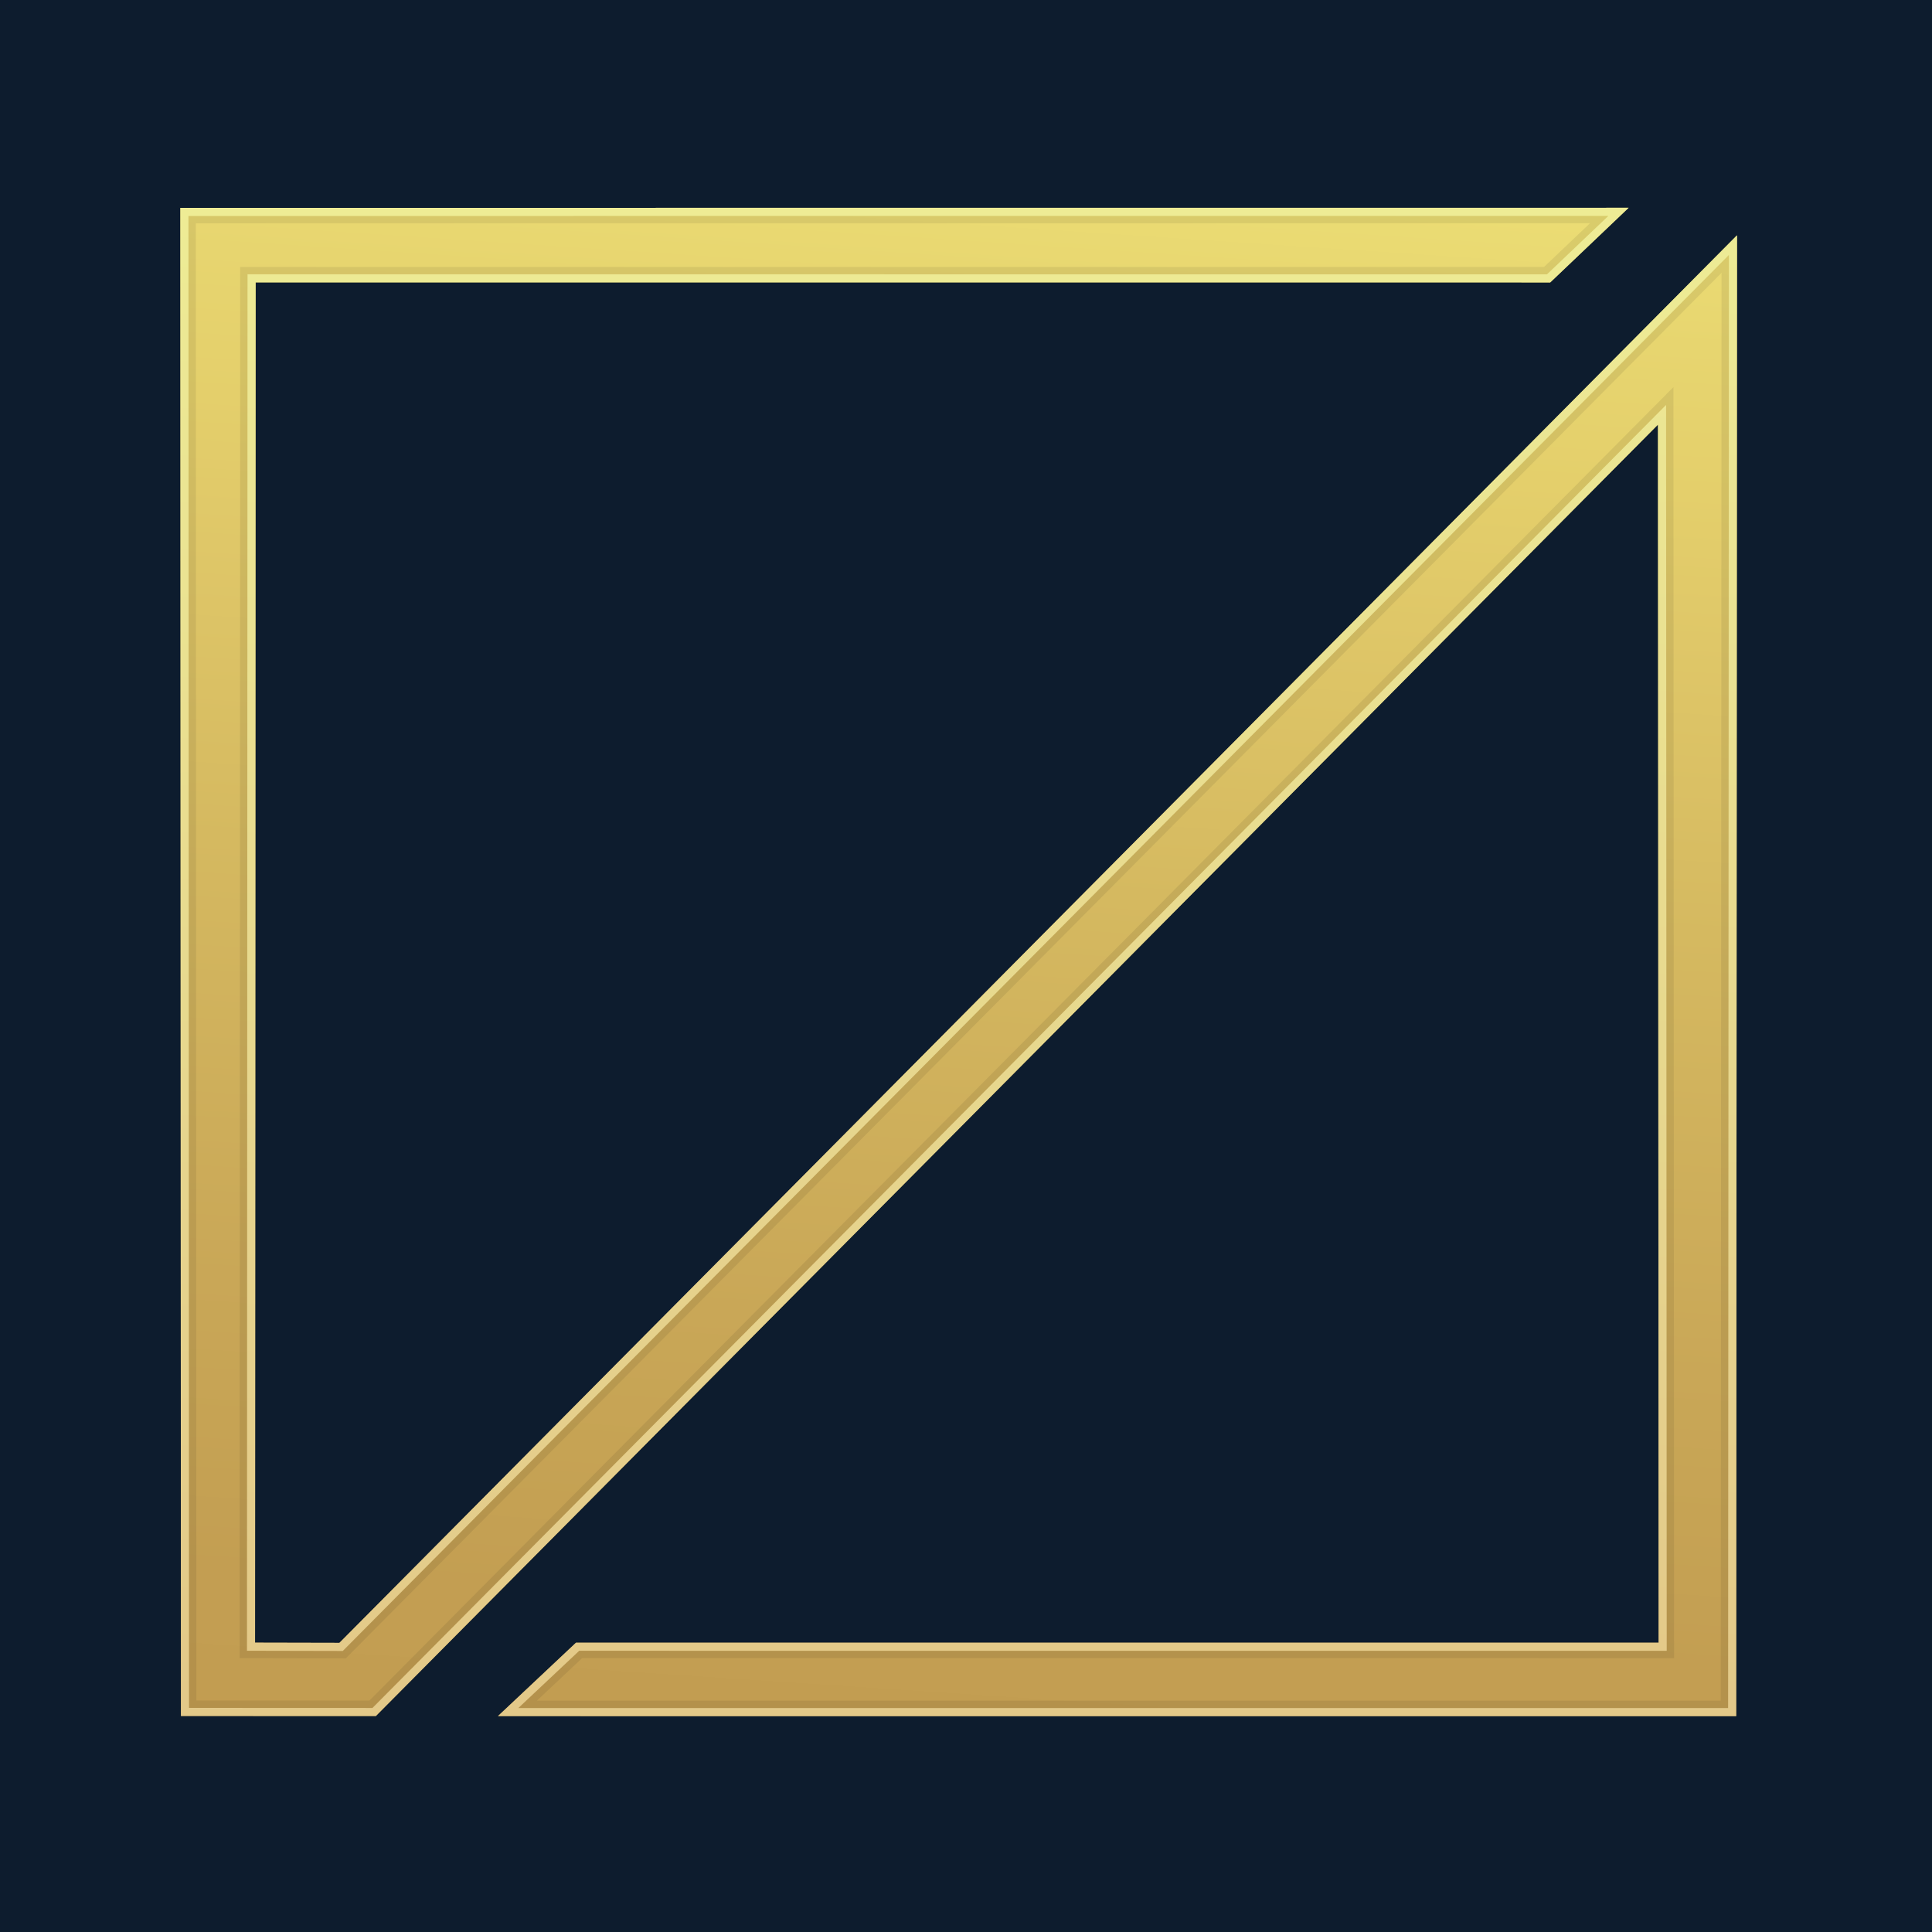
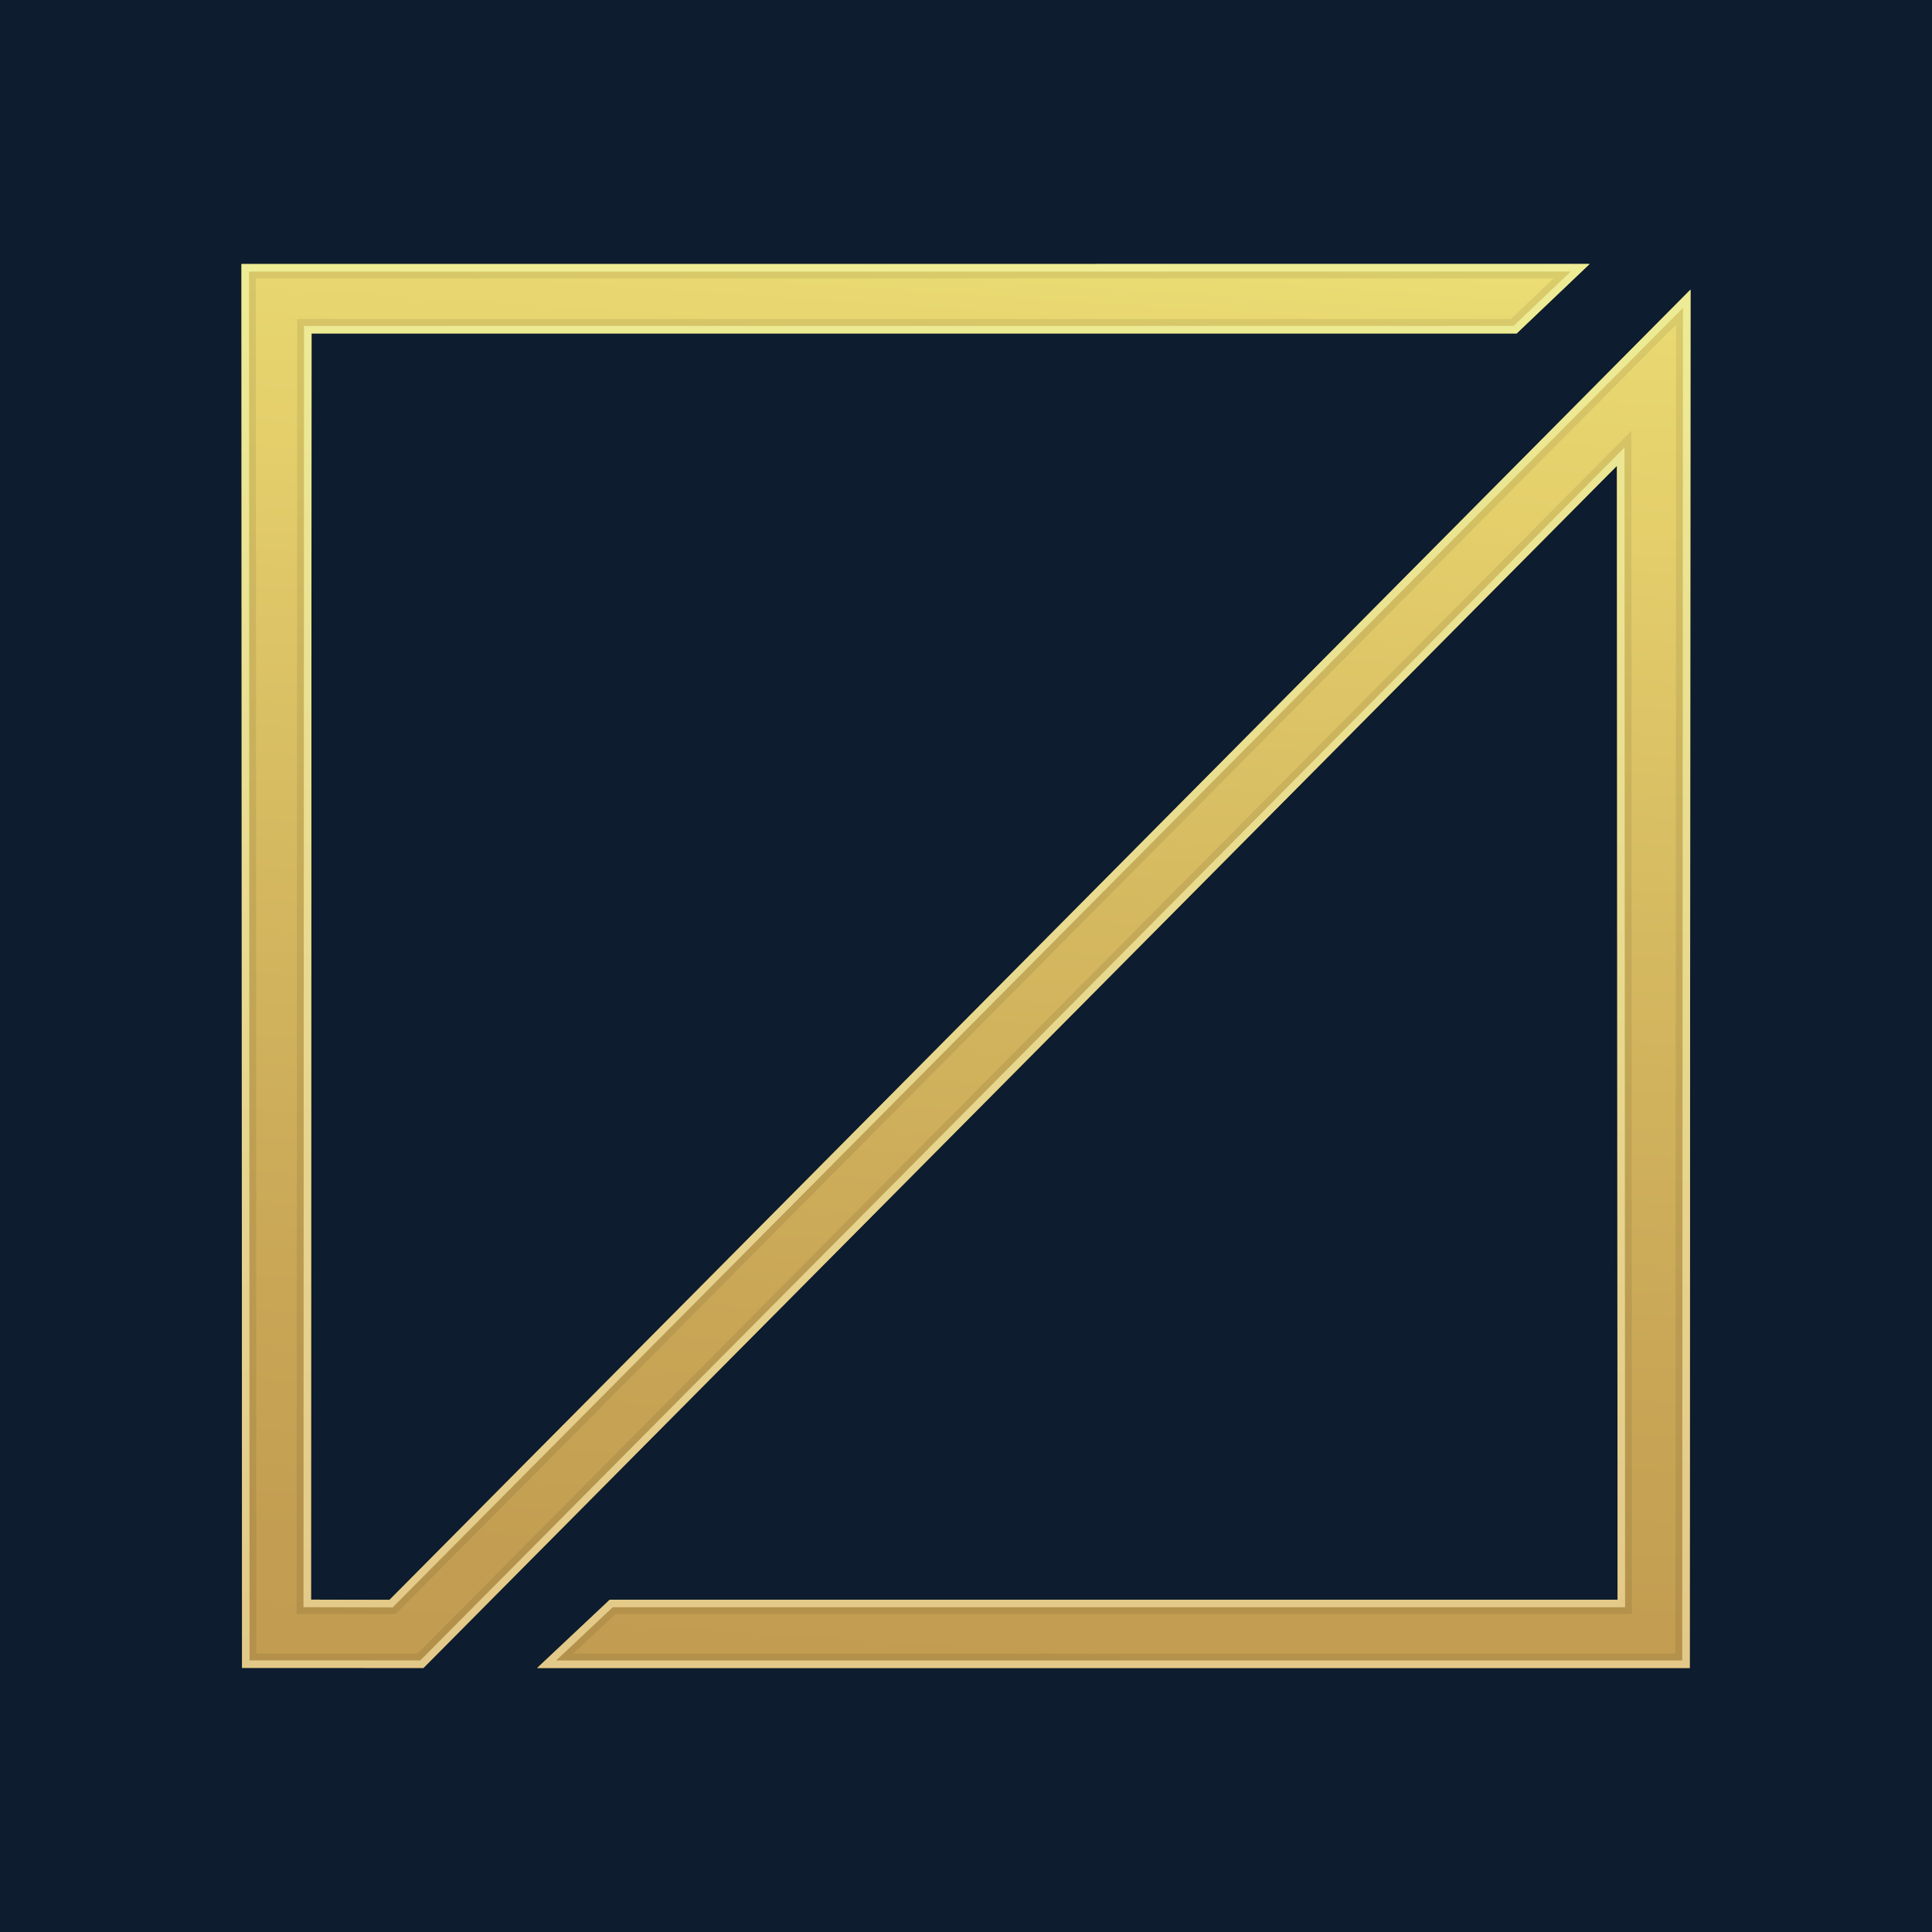
<svg xmlns="http://www.w3.org/2000/svg" viewBox="0 0 64 64" width="64" height="64">
  <rect width="64" height="64" fill="#0D1C2E" />
-   <svg x="4" y="4" width="56" height="56" viewBox="398 340 230 222">
+   <svg x="8" y="8" width="48" height="48" viewBox="406.111 347.844 211.785 205.212" preserveAspectRatio="xMidYMid meet">
    <defs>
      <path id="symbol" d="M 617.787,553.056 L 449.32,553.055 L 459.941,543.067 L 607.236,543.07 L 607.15,377.334 L 432.704,553.048 L 406.19,553.037 L 406.111,347.855 L 603.147,347.844 L 592.488,357.994 L 416.349,357.993 L 416.273,543.064 L 427.752,543.089 L 617.896,351.591 Z" />
      <clipPath id="shape-clip">
        <use href="#symbol" />
      </clipPath>
      <linearGradient id="gold" gradientUnits="userSpaceOnUse" x1="512" y1="340" x2="497.475" y2="559.037">
        <stop offset="0" stop-color="#ECDE75" />
        <stop offset="0.091" stop-color="#E7D56F" />
        <stop offset="0.182" stop-color="#E4CF6B" />
        <stop offset="0.273" stop-color="#DFC768" />
        <stop offset="0.364" stop-color="#DAC064" />
        <stop offset="0.455" stop-color="#D5B960" />
        <stop offset="0.545" stop-color="#D1B35D" />
        <stop offset="0.636" stop-color="#CDAD5A" />
        <stop offset="0.727" stop-color="#C9A757" />
        <stop offset="0.818" stop-color="#C6A354" />
        <stop offset="0.909" stop-color="#C39E52" />
        <stop offset="1" stop-color="#C29D51" />
      </linearGradient>
      <linearGradient id="rim" gradientUnits="userSpaceOnUse" x1="512" y1="348" x2="512" y2="553">
        <stop stop-color="#EFEE98" />
        <stop offset="1" stop-color="#E6CC8D" />
      </linearGradient>
    </defs>
    <use href="#symbol" fill="url(#gold)" />
    <g clip-path="url(#shape-clip)" fill="none" stroke-linejoin="miter">
      <use href="#symbol" stroke="#000000" stroke-opacity="0.075" stroke-width="4.2" />
      <use href="#symbol" stroke="url(#rim)" stroke-opacity="0.94" stroke-width="2.2" />
    </g>
  </svg>
</svg>
